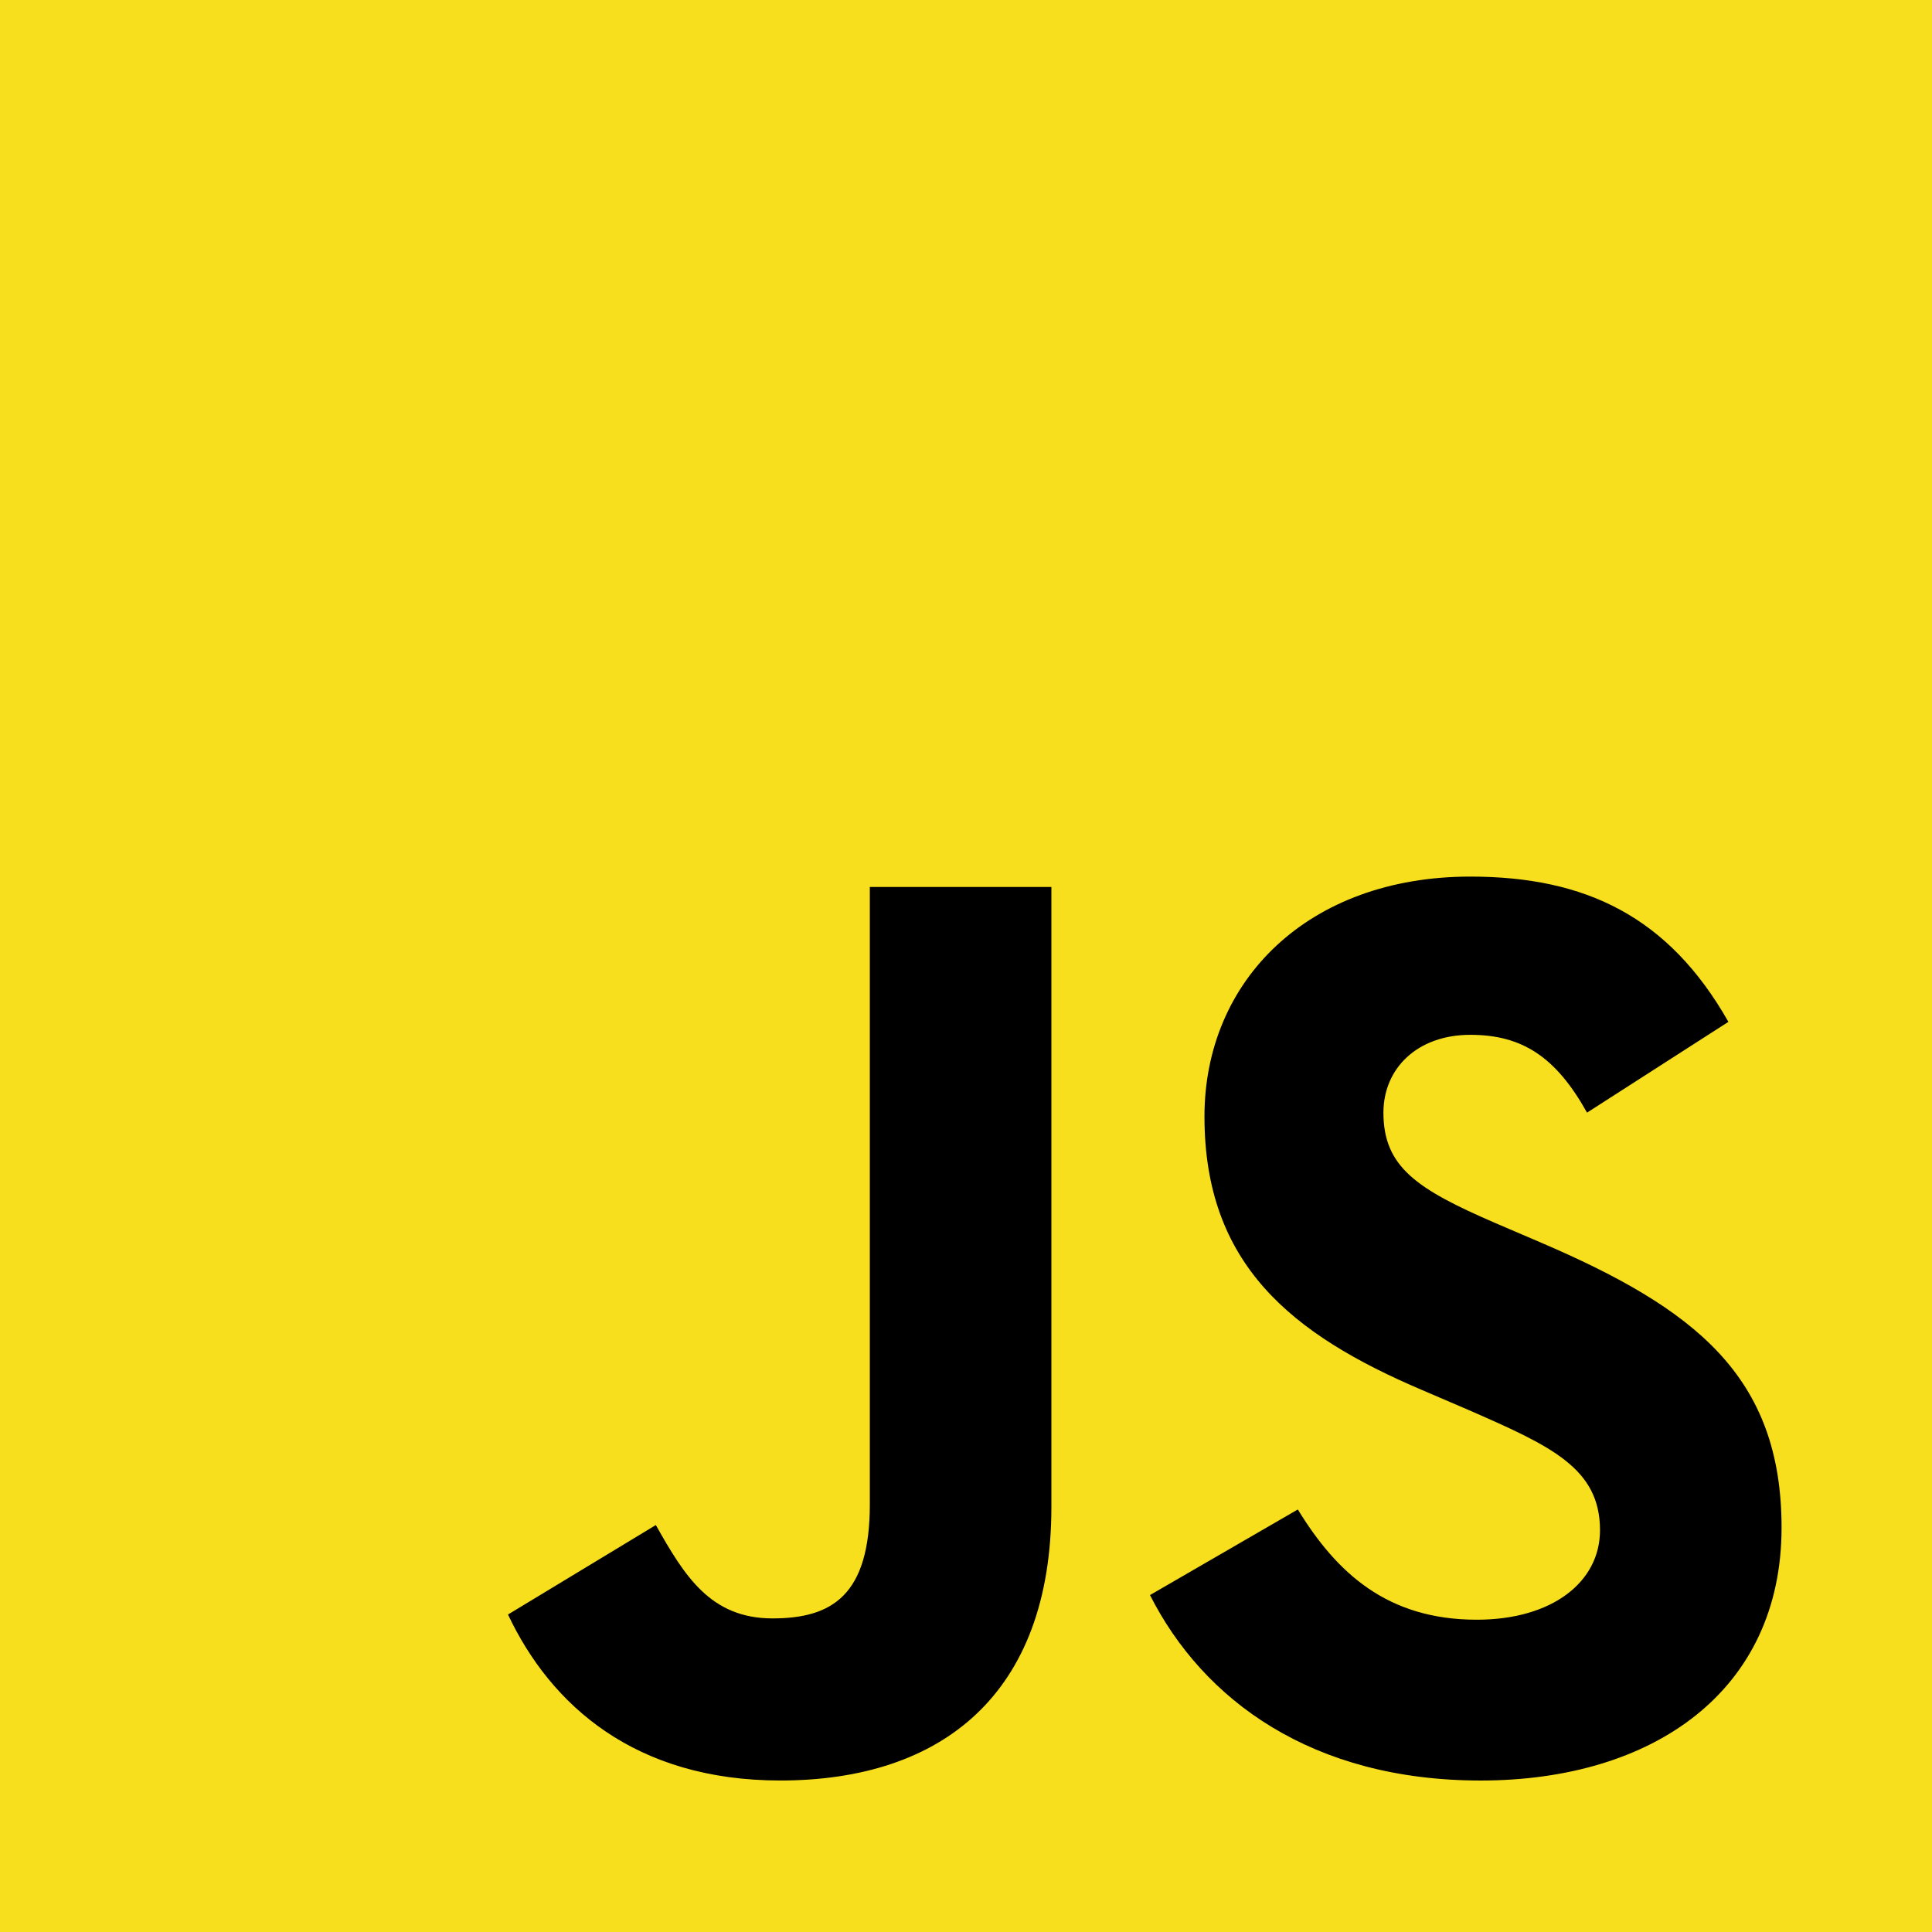
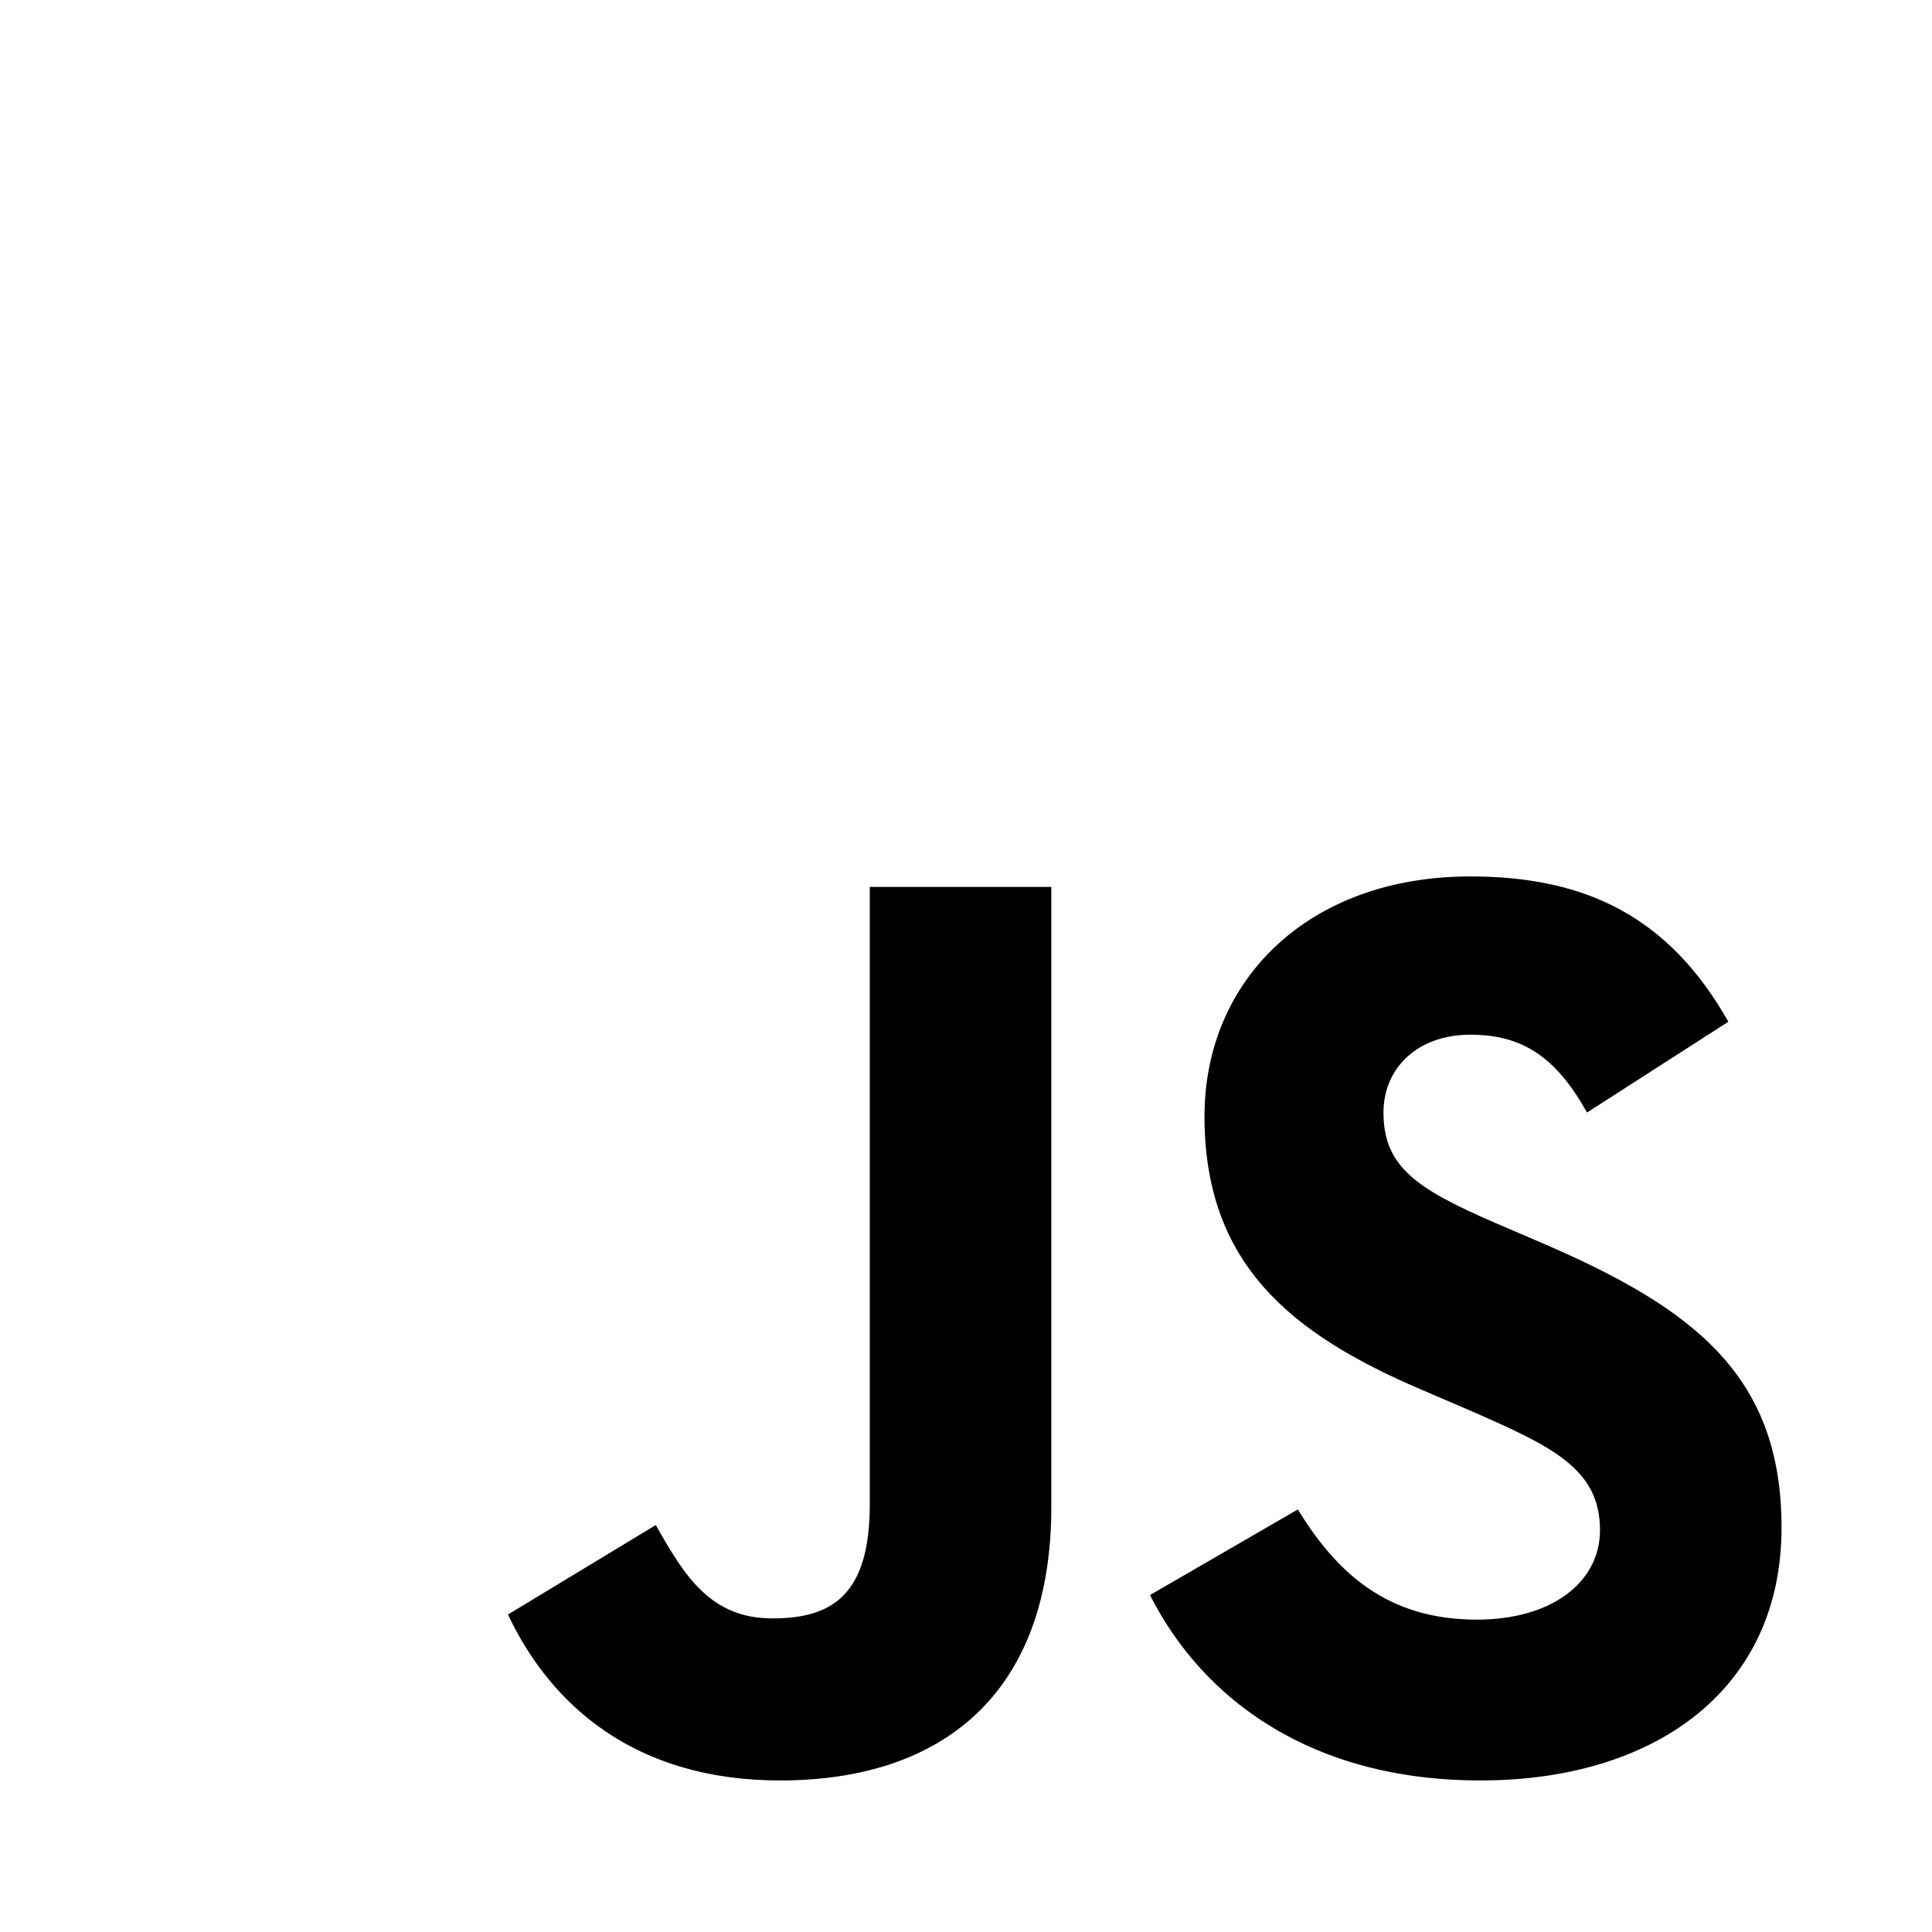
- <svg xmlns="http://www.w3.org/2000/svg" width="2500" height="2500" preserveAspectRatio="xMinYMin meet" viewBox="0 0 256 256">
-   <path fill="#F7DF1E" d="M0 0h256v256H0V0z" />
-   <path d="M67.312 213.932l19.59-11.856c3.78 6.701 7.218 12.371 15.465 12.371 7.905 0 12.89-3.092 12.89-15.12v-81.798h24.057v82.138c0 24.917-14.606 36.259-35.916 36.259-19.245 0-30.416-9.967-36.087-21.996M152.381 211.354l19.588-11.341c5.157 8.421 11.859 14.607 23.715 14.607 9.969 0 16.325-4.984 16.325-11.858 0-8.248-6.53-11.17-17.528-15.98l-6.013-2.58c-17.357-7.387-28.87-16.667-28.87-36.257 0-18.044 13.747-31.792 35.228-31.792 15.294 0 26.292 5.328 34.196 19.247L210.29 147.43c-4.125-7.389-8.591-10.31-15.465-10.31-7.046 0-11.514 4.468-11.514 10.31 0 7.217 4.468 10.14 14.778 14.608l6.014 2.577c20.45 8.765 31.963 17.7 31.963 37.804 0 21.654-17.012 33.51-39.867 33.51-22.339 0-36.774-10.654-43.819-24.574" />
+ <svg xmlns="http://www.w3.org/2000/svg" version="1.1" id="Layer_1" x="0px" y="0px" viewBox="0 0 2500 2500" style="enable-background:new 0 0 2500 2500;" xml:space="preserve">
+   <style type="text/css">
+ 	.st0{display:none;fill:#F7DF1E;}
+ </style>
+   <path class="st0" d="M0,0h2500v2500H0V0z" />
+   <path d="M657.3,2089.2l191.3-115.8c36.9,65.4,70.5,120.8,151,120.8c77.2,0,125.9-30.2,125.9-147.7v-798.8h234.9v802.1  c0,243.3-142.6,354.1-350.7,354.1C821.8,2304,712.7,2206.6,657.3,2089.2 M1488.1,2064l191.3-110.8  c50.4,82.2,115.8,142.6,231.6,142.6c97.4,0,159.4-48.7,159.4-115.8c0-80.5-63.8-109.1-171.2-156.1l-58.7-25.2  c-169.5-72.1-281.9-162.8-281.9-354.1c0-176.2,134.2-310.5,344-310.5c149.4,0,256.8,52,333.9,188l-182.9,117.5  c-40.3-72.2-83.9-100.7-151-100.7c-68.8,0-112.4,43.6-112.4,100.7c0,70.5,43.6,99,144.3,142.7l58.7,25.2  c199.7,85.6,312.1,172.9,312.1,369.2c0,211.5-166.1,327.2-389.3,327.2C1697.9,2304,1556.9,2200,1488.1,2064" />
</svg>
